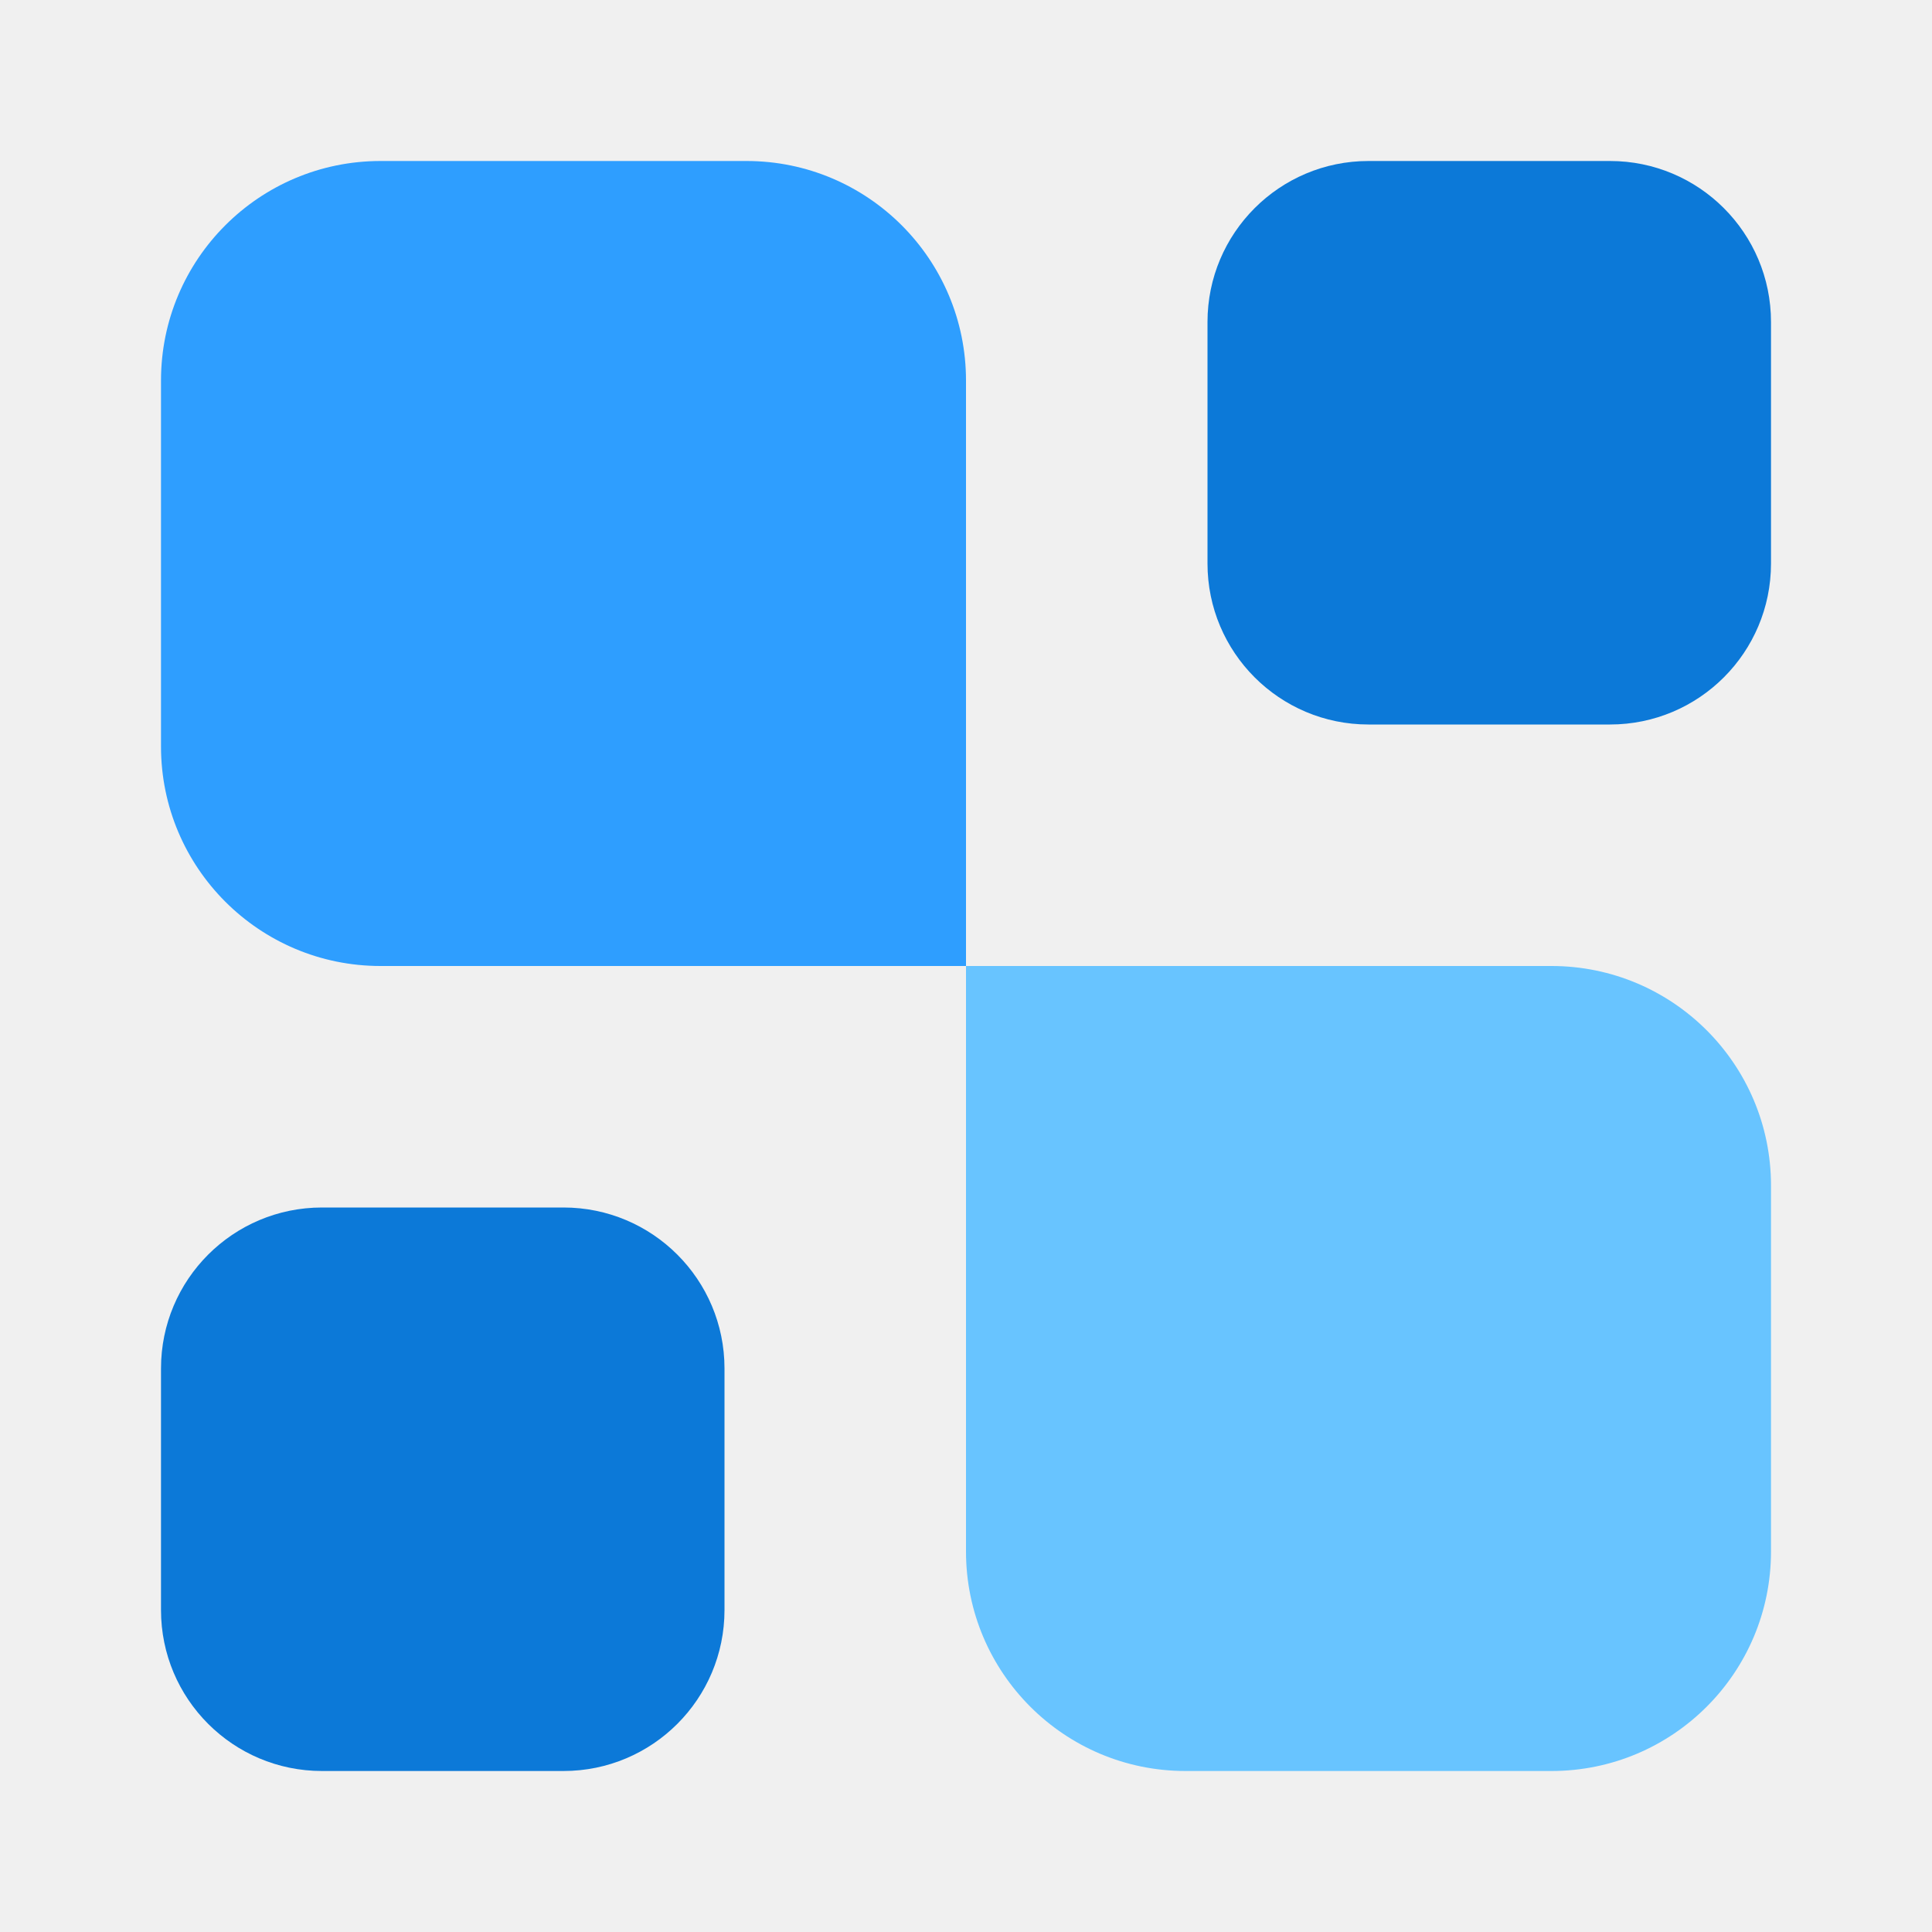
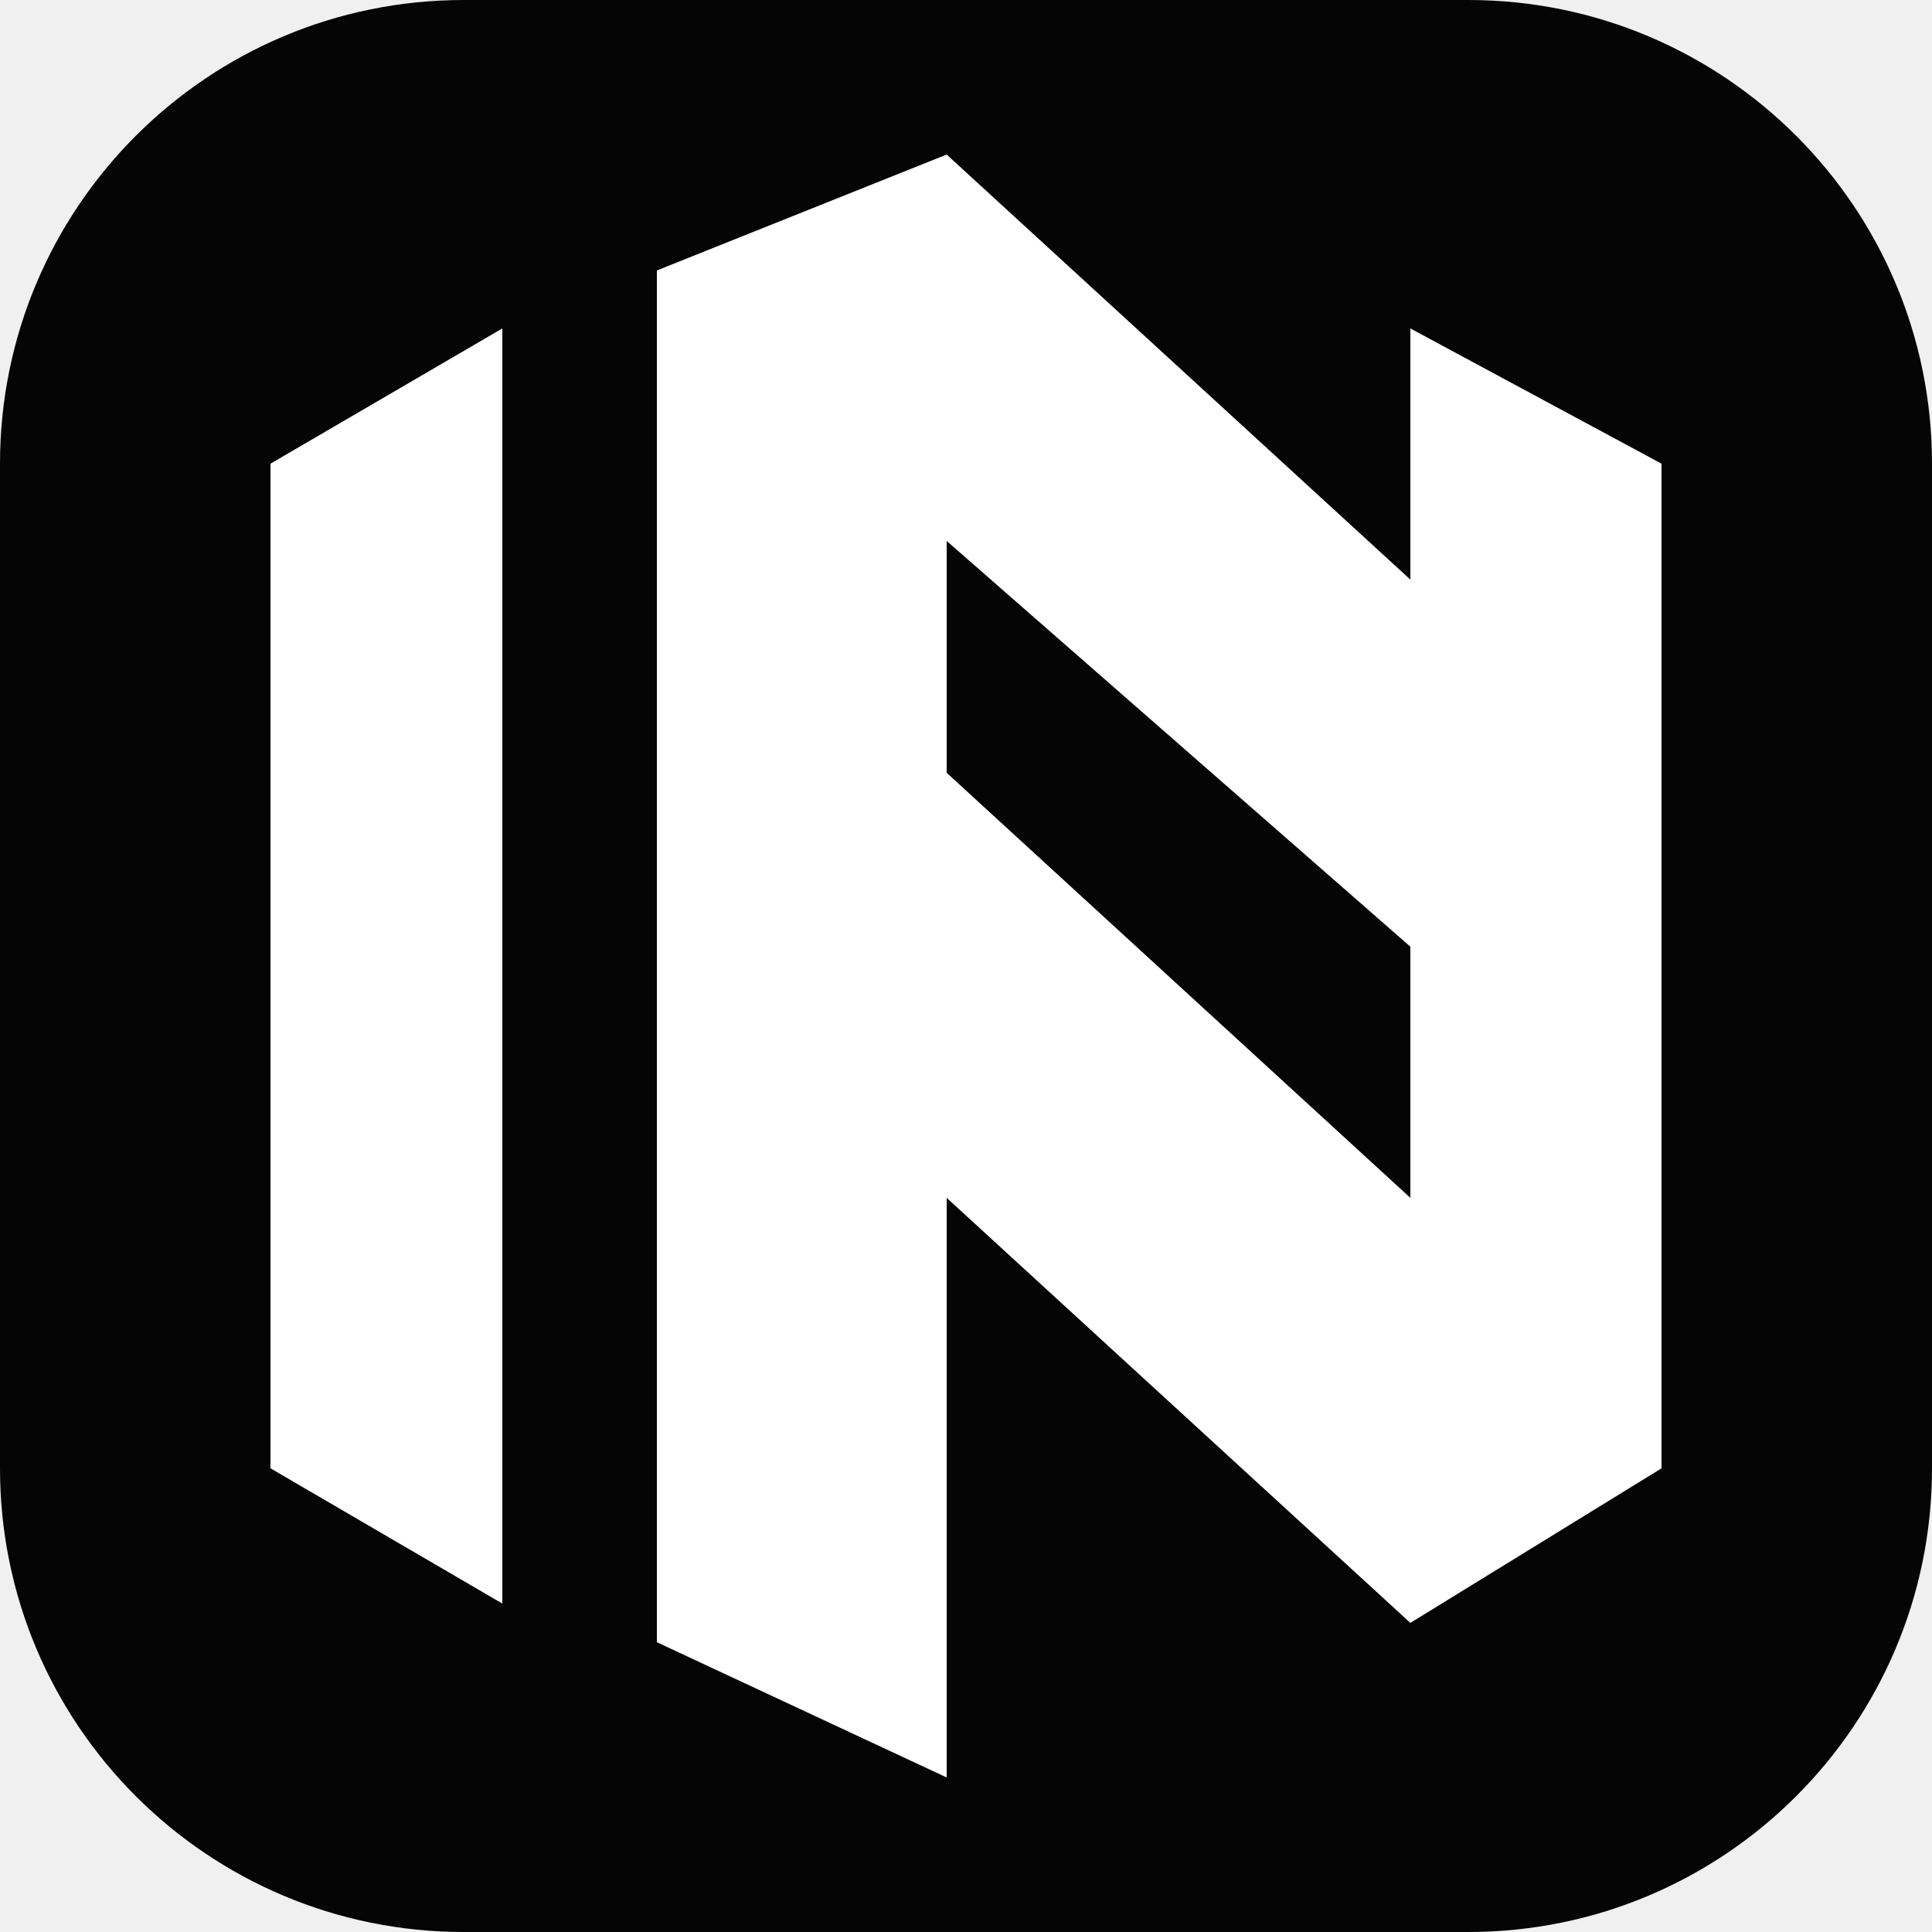
- <svg xmlns="http://www.w3.org/2000/svg" width="24" height="24" viewBox="0 0 24 24" fill="none">
-   <path d="M22 19.273C22 20.779 20.779 22 19.273 22H14.727C13.221 22 12 20.779 12 19.273V12H19.273C20.779 12 22 13.221 22 14.727V19.273Z" fill="#68C4FF" />
-   <path d="M20 2C21.105 2 22 2.895 22 4V7C22 8.105 21.105 9 20 9H17C15.895 9 15 8.105 15 7V4C15 2.895 15.895 2 17 2H20Z" fill="#0C79D8" />
-   <path d="M7 15C8.105 15 9 15.895 9 17V20C9 21.105 8.105 22 7 22H4C2.895 22 2 21.105 2 20V17C2 15.895 2.895 15 4 15H7Z" fill="#0C79D8" />
-   <path d="M12 12H4.727C3.221 12 2 10.779 2 9.273V4.727C2 3.221 3.221 2 4.727 2H9.273C10.779 2 12 3.221 12 4.727V12Z" fill="#2E9EFF" />
+ <svg xmlns="http://www.w3.org/2000/svg" viewBox="0 0 100 100">
+   <rect width="100" height="100" rx="24" fill="#050505" />
+   <path fill="#fff" d="M14 24 26 17v66L14 76V24Z" />
+   <path fill="#fff" d="M34 14 49 8v84l-15-7V14Z" />
+   <path fill="#fff" d="m73 17 13 7v52l-13 8V17Z" />
+   <path fill="#fff" d="m49 8 24 22v19L49 28V8Z" />
+   <path fill="#fff" d="m49 40 24 22v22L49 62V40Z" />
</svg>
